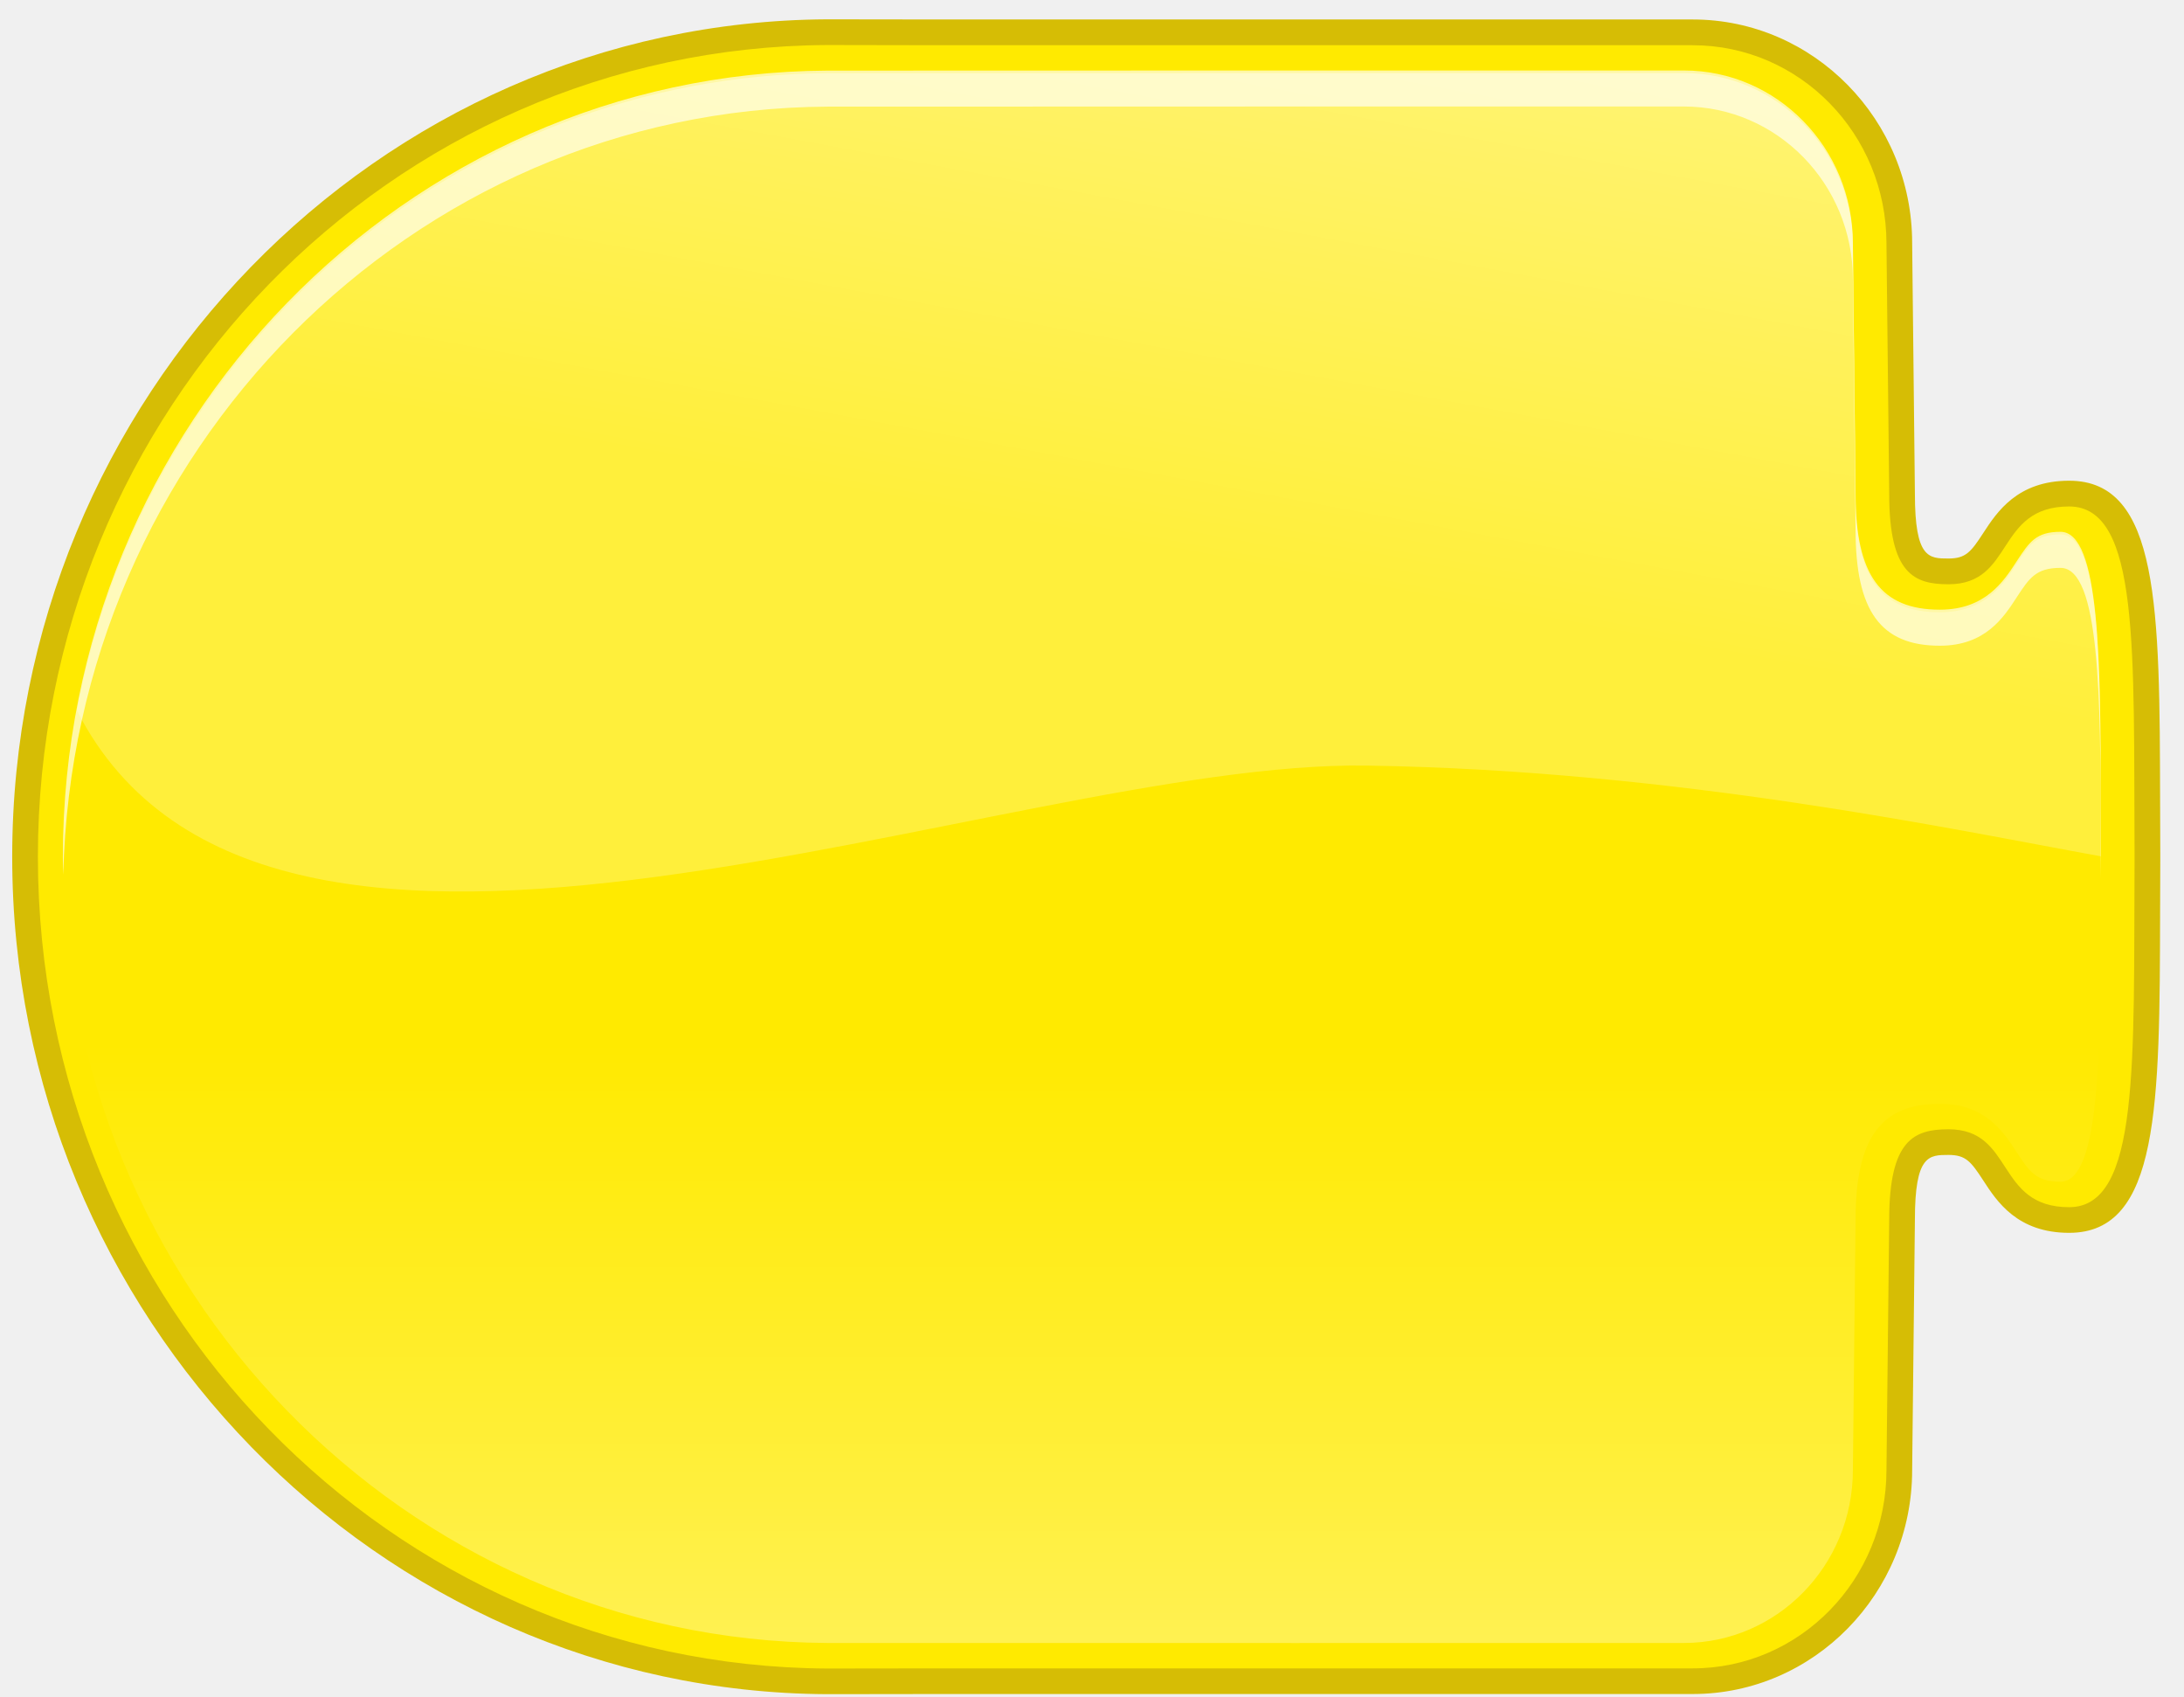
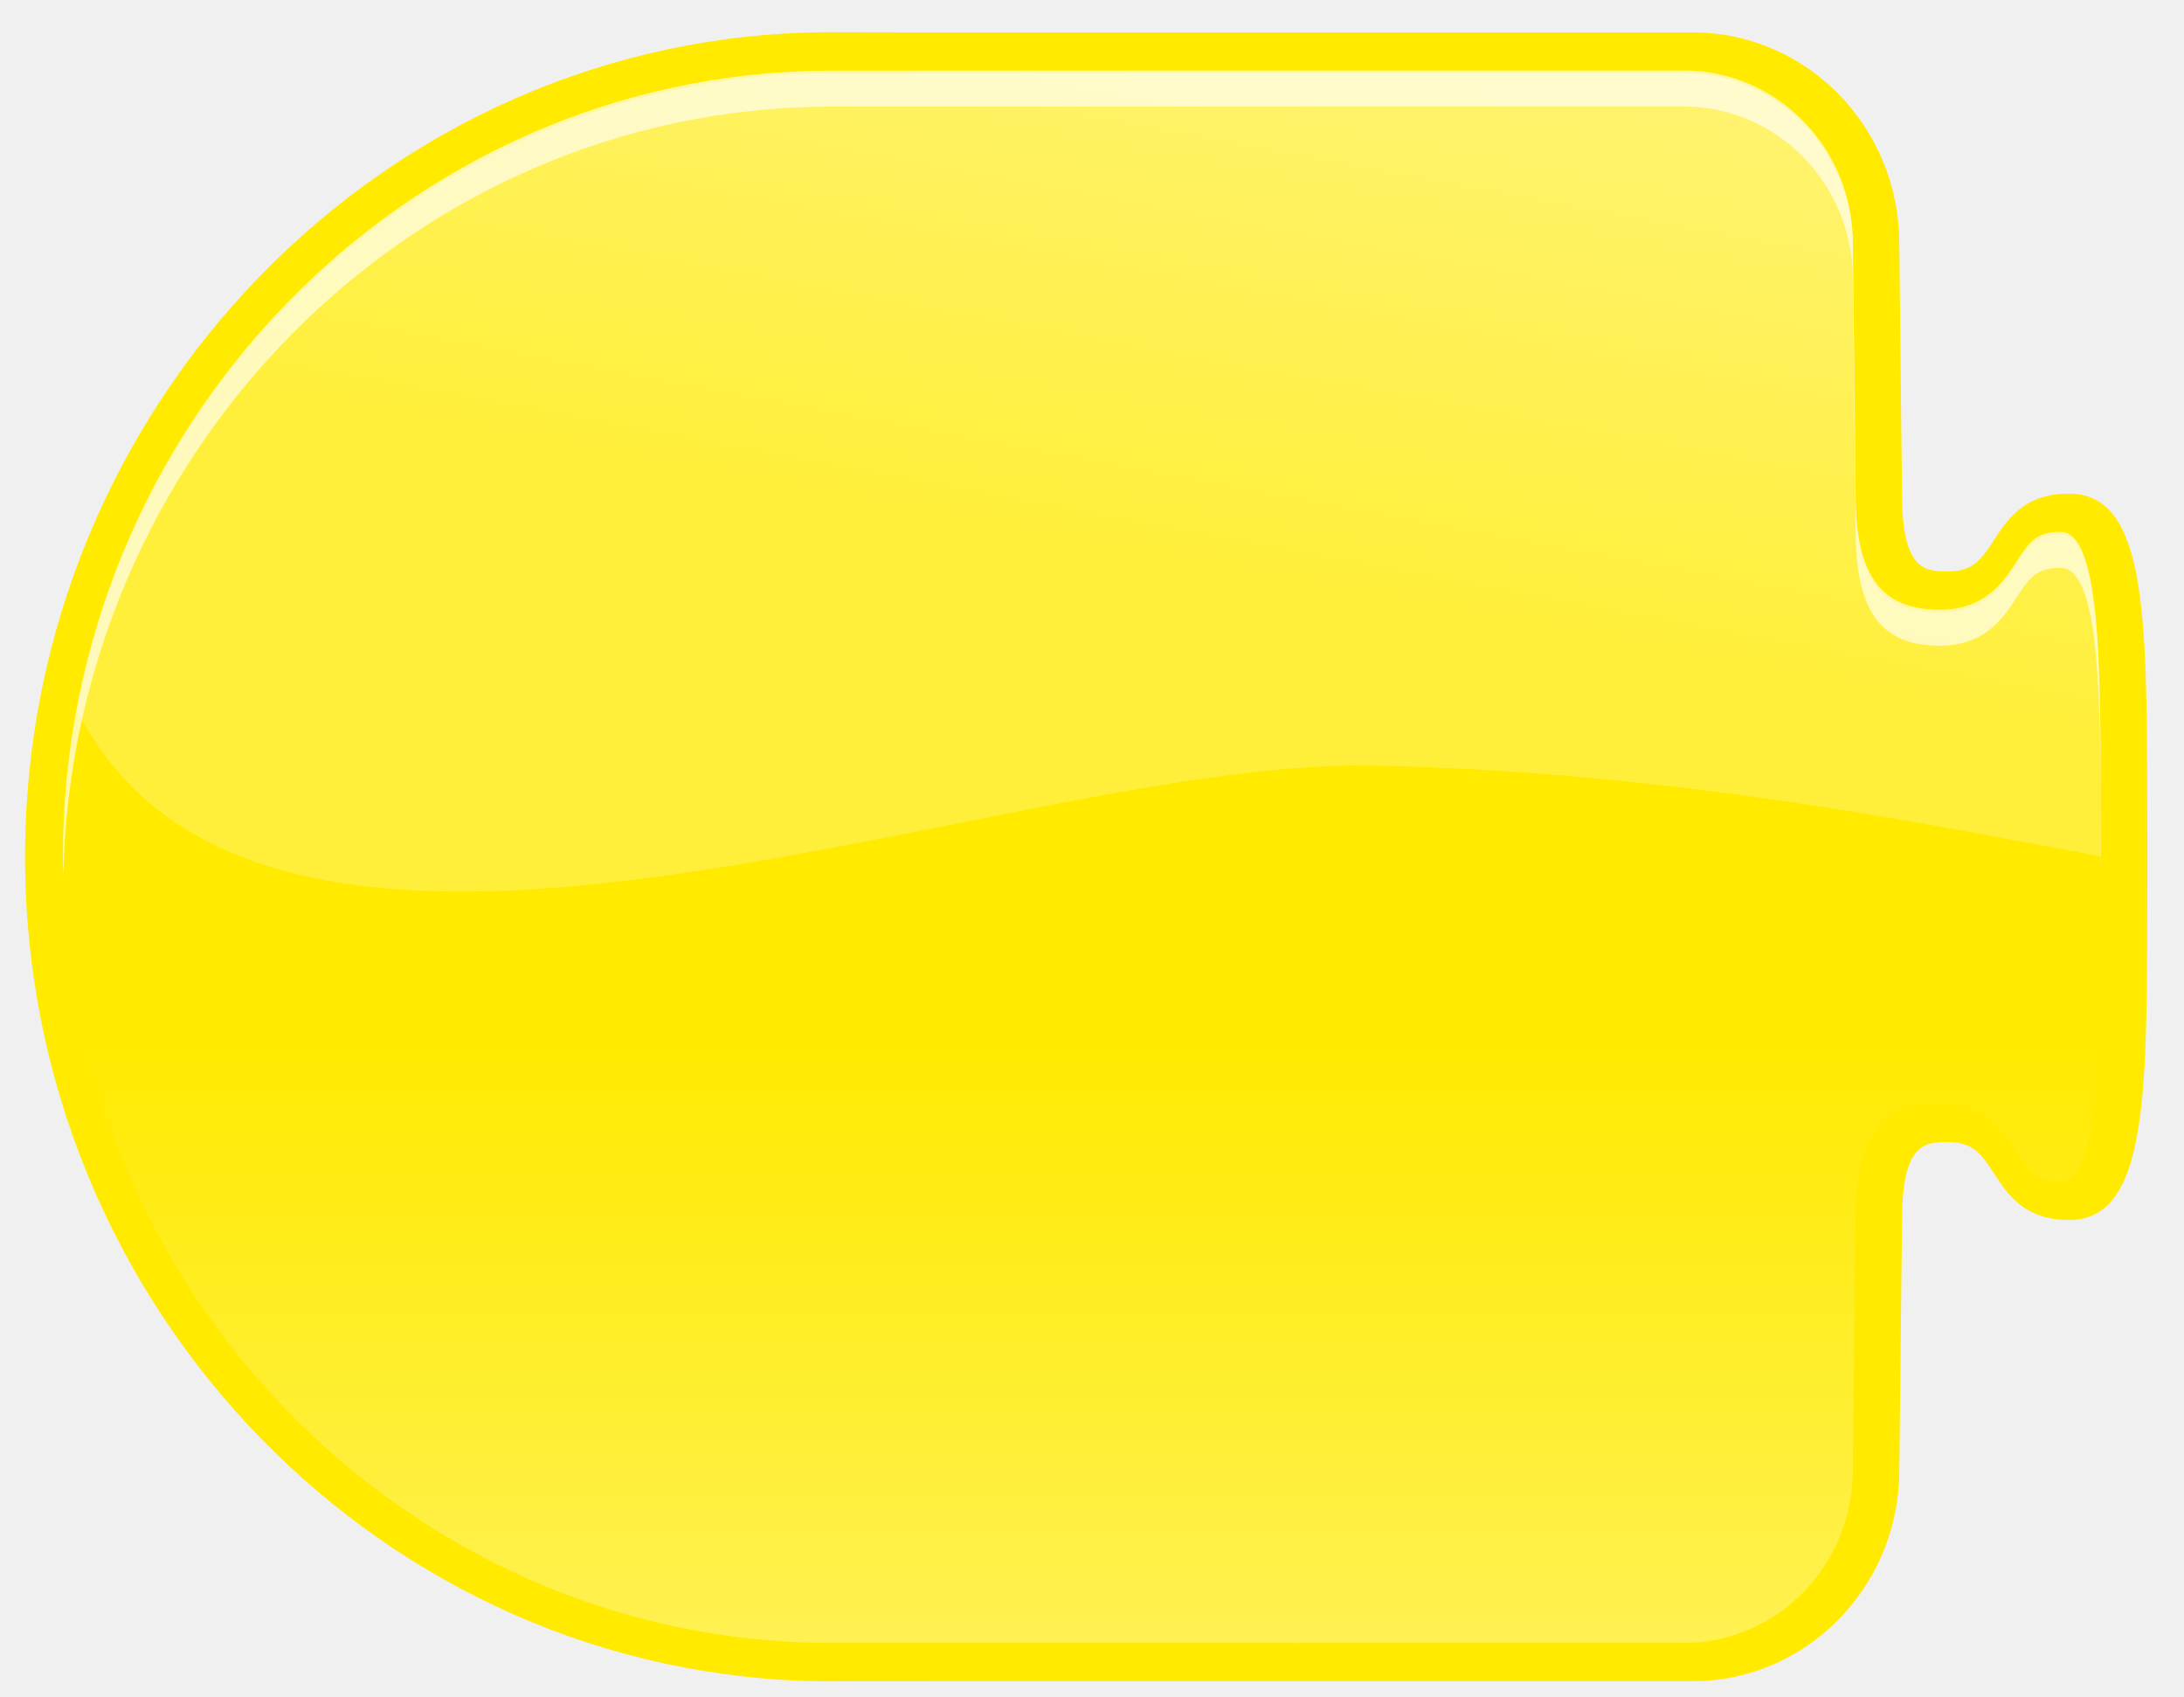
<svg xmlns="http://www.w3.org/2000/svg" width="85" height="66" viewBox="0 0 85 66">
  <path fill="#FFEA00" d="M32.185 65.418C14.976 65.323.975 50.931.975 33.336c0-17.594 14.001-31.987 31.21-32.084l4.439.008H65.88c4.433 0 8.039 3.684 8.039 8.213 0 0 .107 9.543.107 9.749 0 3.011.92 3.011 1.809 3.011.977 0 1.311-.513 1.772-1.223.523-.804 1.175-1.804 2.921-1.804 3.012 0 3.023 4.76 3.04 11.966l.007 2.264-.006 2.064c-.017 7.207-.028 11.969-3.04 11.969-1.746 0-2.397-1.002-2.921-1.807-.462-.711-.796-1.225-1.772-1.225-.889 0-1.809 0-1.809 3.014 0 .207-.107 9.752-.107 9.752 0 4.523-3.606 8.209-8.039 8.209H36.624l-4.435.006h-.004z" />
-   <path fill="#D6BD05" d="M32.188 1.752l4.436.008h29.257c4.164 0 7.539 3.455 7.539 7.713 0 0 .107 9.543.107 9.749 0 3.113.975 3.511 2.309 3.511 2.566 0 1.824-3.027 4.693-3.027 2.76 0 2.502 5.619 2.547 13.531v.2c-.045 7.91.213 13.533-2.547 13.533-2.869 0-2.127-3.031-4.693-3.031-1.334 0-2.309.4-2.309 3.514 0 .207-.107 9.746-.107 9.746 0 4.262-3.375 7.715-7.539 7.715H36.624l-4.436.006C15.21 64.824 1.475 50.721 1.475 33.336c0-17.387 13.735-31.488 30.713-31.584m.002-1h-.008C14.699.851.475 15.468.475 33.336c0 17.869 14.224 32.485 31.708 32.582l4.442-.006h29.256c4.708 0 8.539-3.909 8.539-8.715.004-.379.107-9.536.107-9.746 0-2.514.549-2.514 1.309-2.514.671 0 .872.256 1.354.997.526.811 1.322 2.034 3.34 2.034 3.511 0 3.522-4.96 3.54-12.467.001-.667.003-1.354.007-2.061V33.235c-.004-.711-.006-1.399-.007-2.066-.018-7.506-.029-12.465-3.54-12.465-2.017 0-2.812 1.222-3.34 2.031-.481.74-.683.996-1.354.996-.76 0-1.309 0-1.309-2.511 0-.209-.104-9.371-.107-9.76 0-4.793-3.831-8.702-8.539-8.702H36.624L32.19.752z" />
  <linearGradient id="a" gradientUnits="userSpaceOnUse" x1="42.109" y1="64.584" x2="42.109" y2="40.624">
    <stop offset="0" stop-color="#fff" />
    <stop offset="1" stop-color="#fff" stop-opacity="0" />
  </linearGradient>
  <path opacity=".33" fill="url(#a)" d="M50.574 63.928l-18.378-.002c-16.404-.094-29.749-13.817-29.749-30.59 0-16.774 13.345-30.496 29.749-30.589l18.378-.005h14.963c3.625 0 6.576 3.014 6.576 6.721.035 3.298.105 9.562.105 9.754 0 3.158.979 4.505 3.279 4.505 1.77 0 2.482-1.094 3-1.896.48-.73.74-1.134 1.695-1.134 1.547 0 1.557 5.079 1.568 10.458l.01 2.284c-.006.712-.006 1.411-.008 2.087-.014 5.377-.023 10.457-1.57 10.457-.955 0-1.215-.404-1.695-1.135-.518-.801-1.23-1.895-3-1.895-2.301 0-3.279 1.348-3.279 4.508 0 .189-.07 6.453-.105 9.738 0 3.717-2.951 6.732-6.576 6.732H50.574z" />
  <path opacity=".65" fill="#FFF" d="M32.196 4.149l18.378-.005h14.963c3.625 0 6.576 3.016 6.576 6.723.035 3.297.105 9.562.105 9.752 0 3.158.979 4.505 3.279 4.505 1.77 0 2.482-1.094 3-1.896.48-.73.74-1.133 1.695-1.133 1.547 0 1.557 5.08 1.568 10.457l.006 1.625.004-.743-.01-2.284c-.012-5.379-.021-10.458-1.568-10.458-.955 0-1.215.403-1.695 1.134-.518.802-1.23 1.896-3 1.896-2.301 0-3.279-1.347-3.279-4.505 0-.191-.07-6.456-.105-9.754 0-3.707-2.951-6.721-6.576-6.721H50.574l-18.378.005C15.792 2.84 2.447 16.562 2.447 33.336c0 .236.011.467.017.701.367-16.451 13.557-29.795 29.732-29.888z" />
  <g opacity=".6">
    <linearGradient id="b" gradientUnits="userSpaceOnUse" x1="51.077" y1="-16.212" x2="44.145" y2="21.017">
      <stop offset="0" stop-color="#fff" />
      <stop offset="1" stop-color="#fff" stop-opacity=".39" />
    </linearGradient>
    <path fill="url(#b)" d="M53.193 29.788c12.109.183 22.918 2.51 28.578 3.531-.004-.456-.008-1.542-.01-2.069-.012-5.379-.021-10.457-1.568-10.457-.955 0-1.215.403-1.695 1.134-.518.802-1.23 1.896-3 1.896-2.301 0-3.279-1.348-3.279-4.505 0-.192-.07-6.456-.105-9.755 0-3.706-2.951-6.721-6.576-6.721H50.574s-18.183.004-18.378.006C17.727 2.929 5.645 13.615 2.993 27.645c7.453 14.605 35.988 1.93 50.2 2.143z" />
  </g>
</svg>
